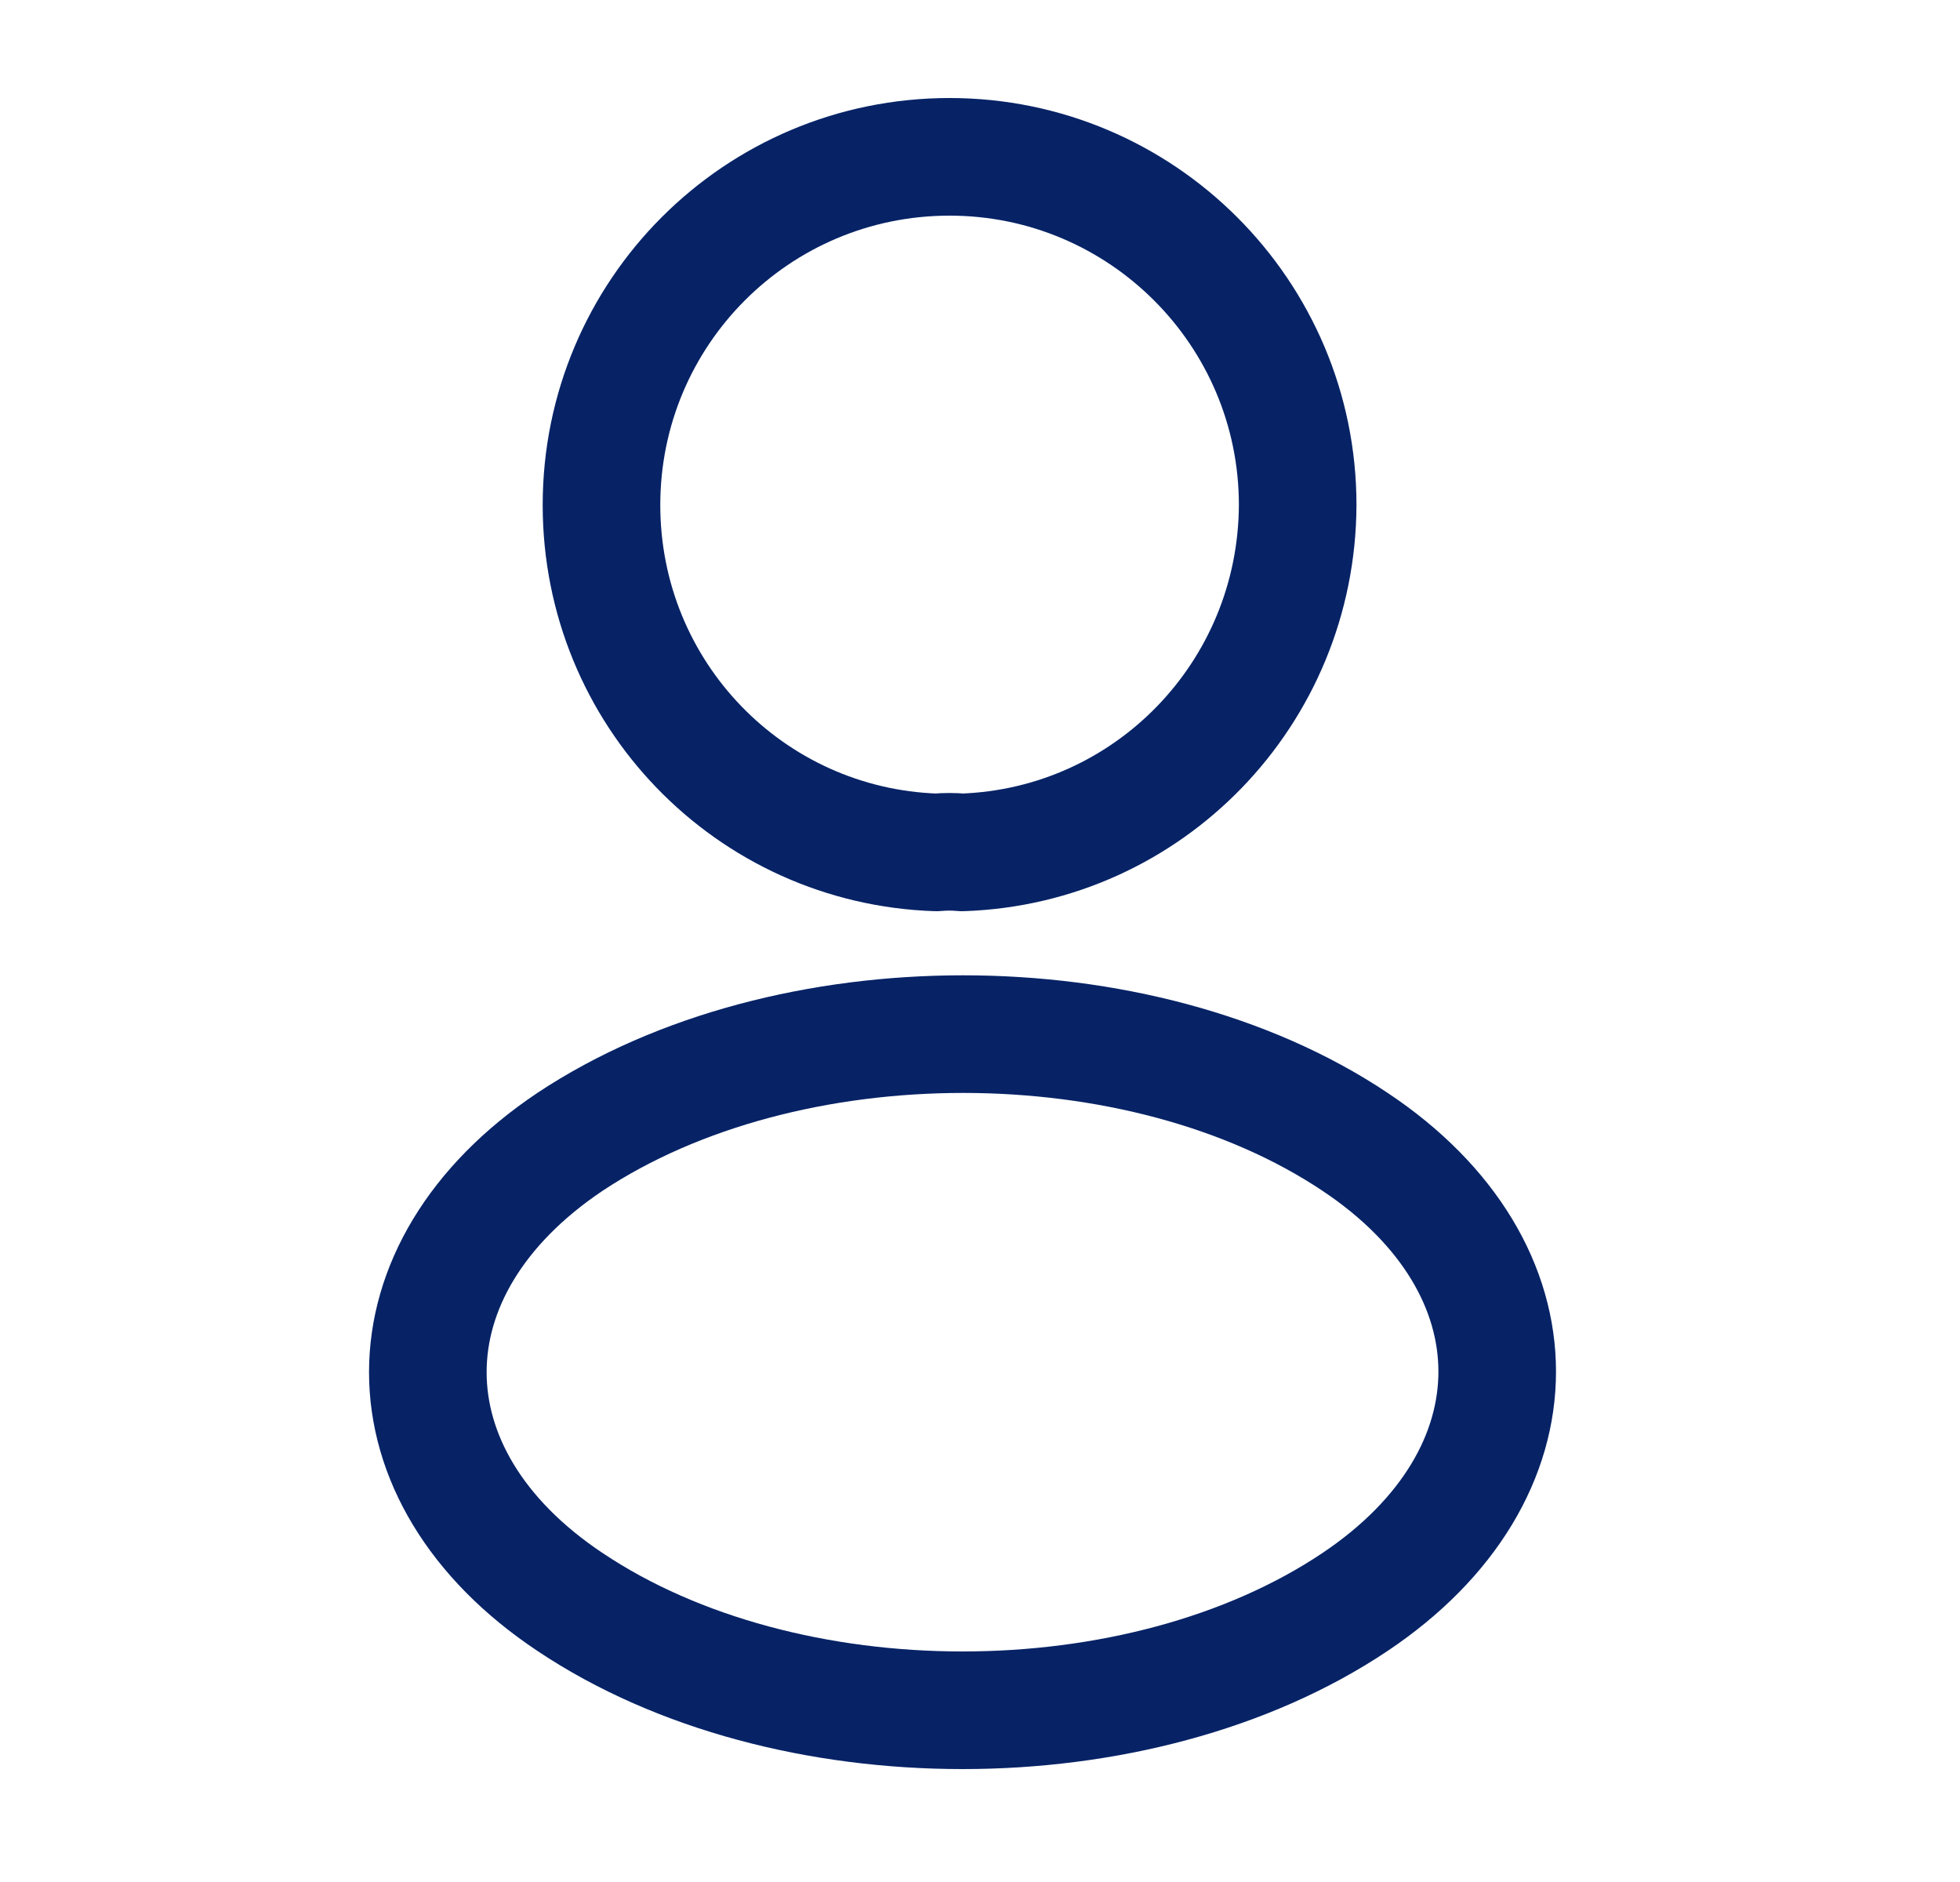
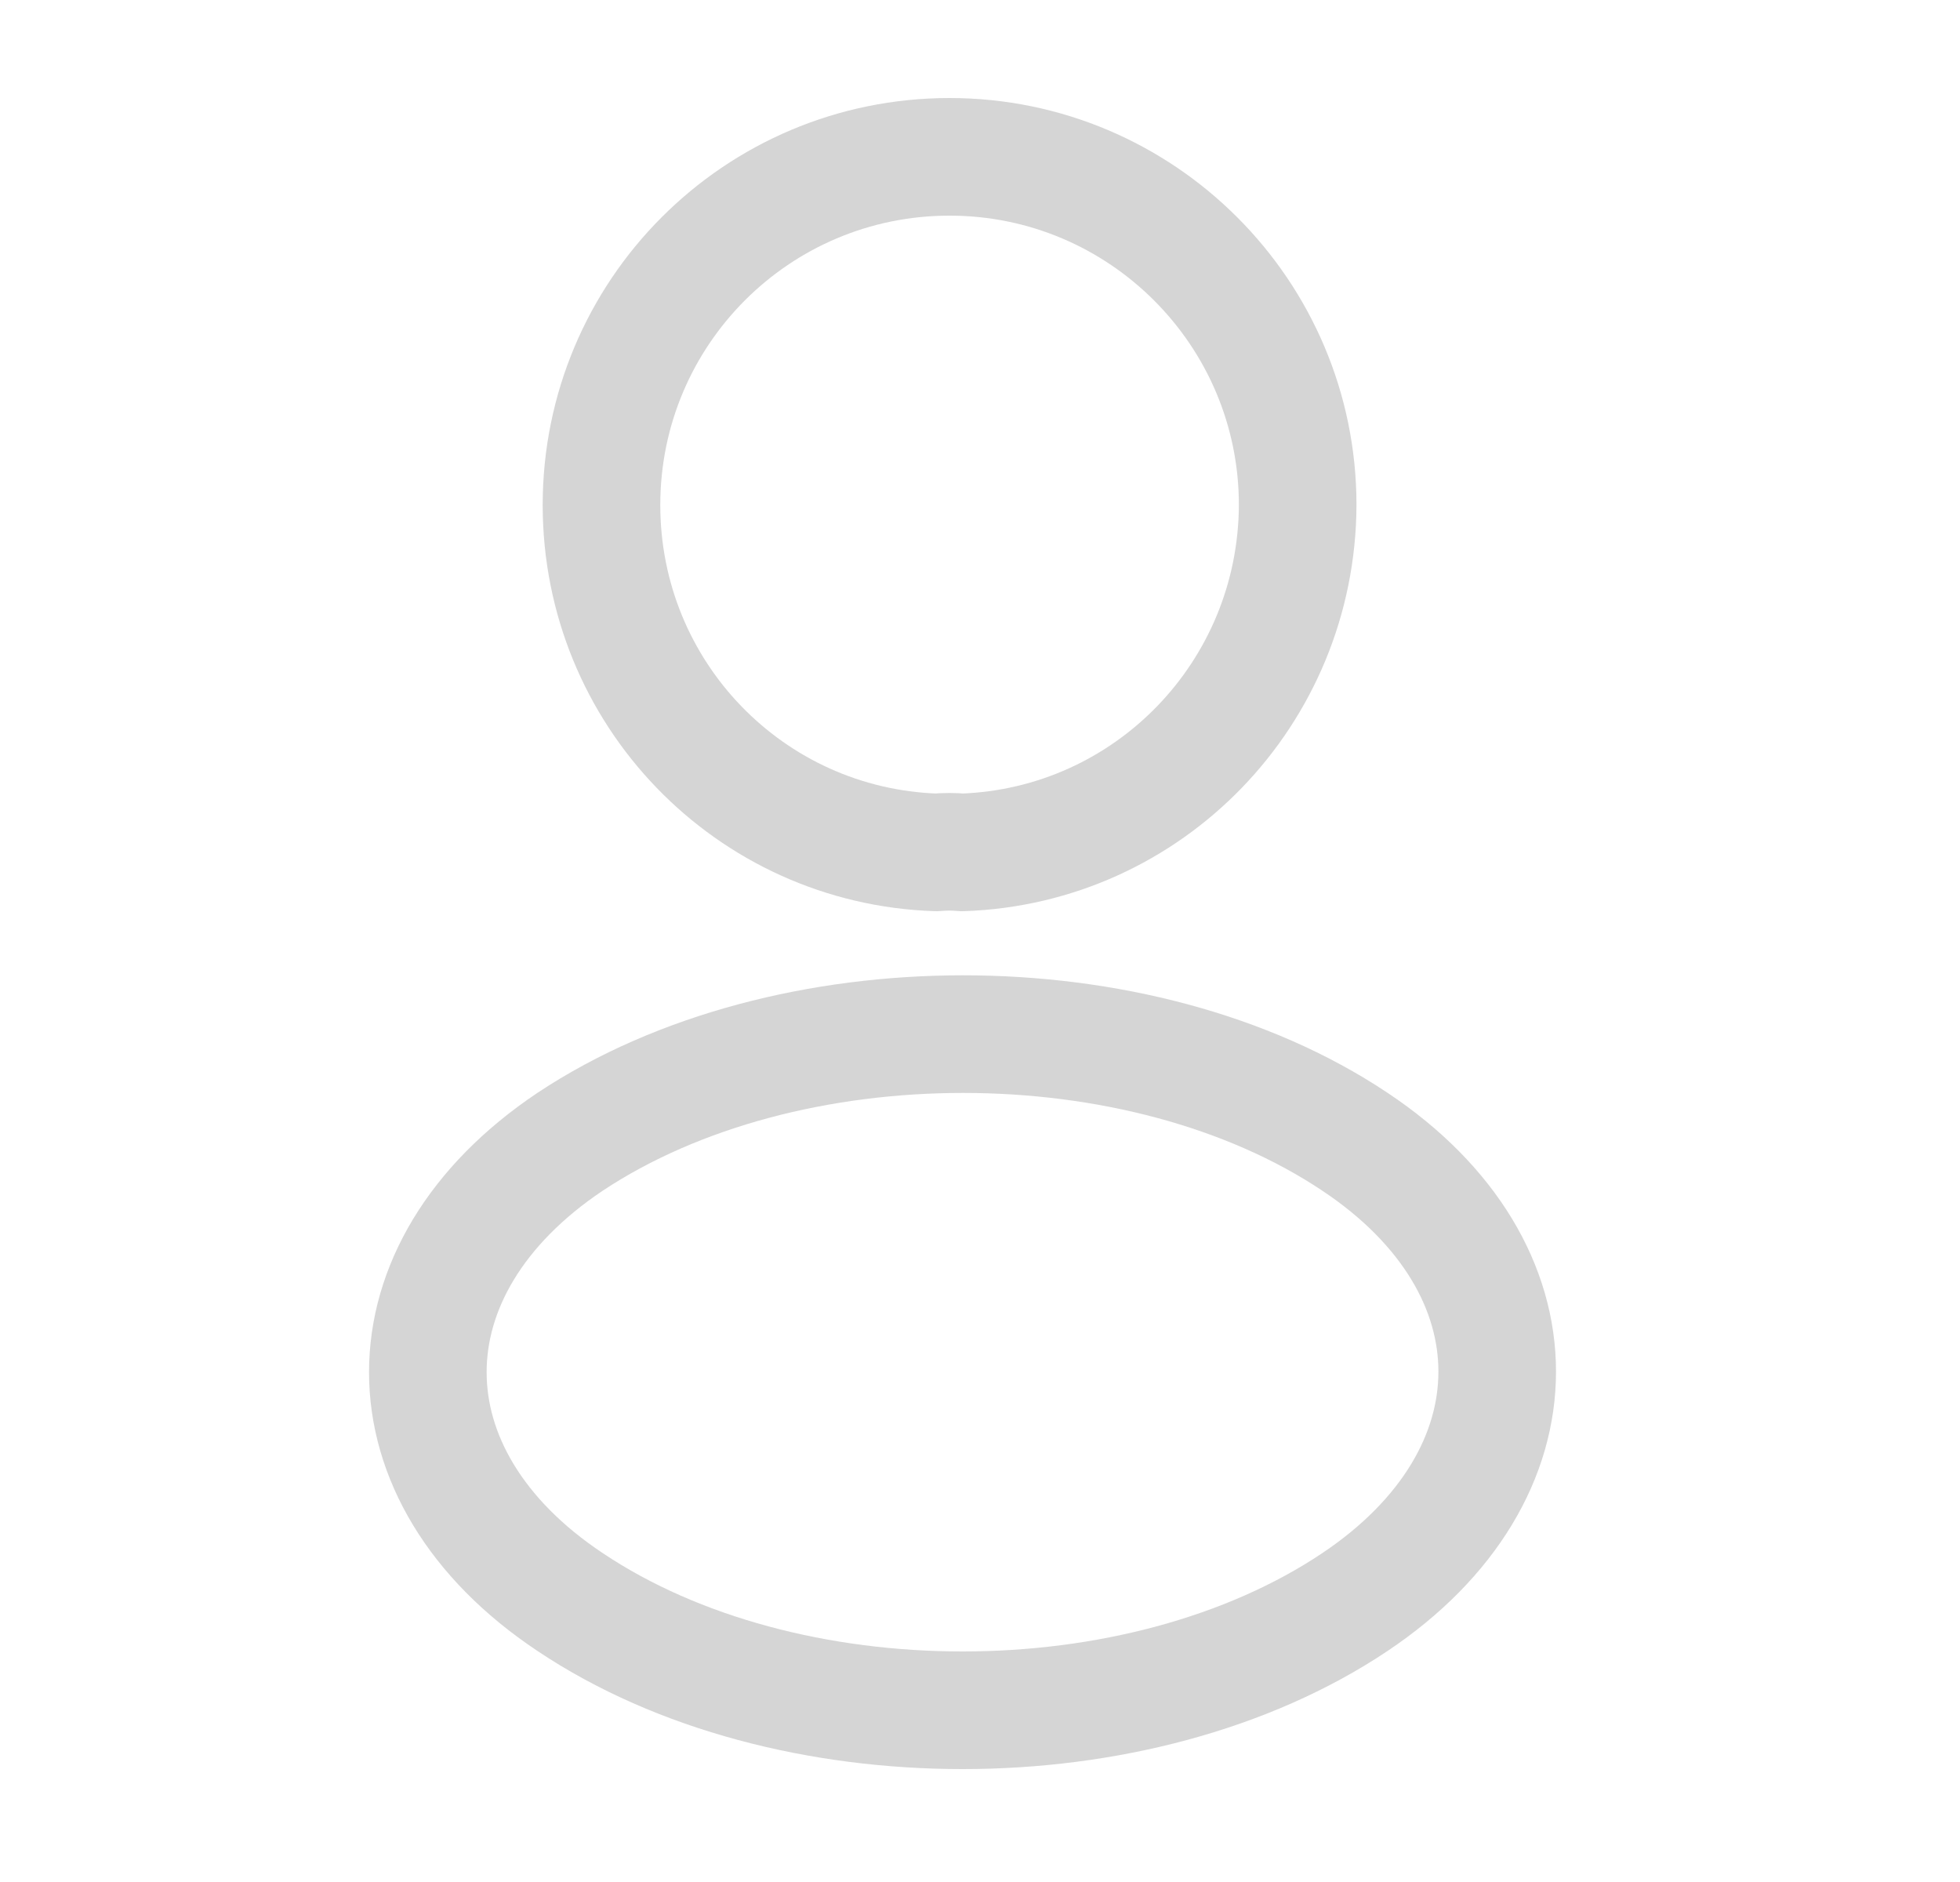
<svg xmlns="http://www.w3.org/2000/svg" width="25" height="24" viewBox="0 0 25 24" fill="none">
-   <path d="M12.272 10.87C12.172 10.86 12.052 10.86 11.942 10.87C9.562 10.79 7.672 8.84 7.672 6.44C7.672 3.99 9.652 2 12.112 2C14.562 2 16.552 3.99 16.552 6.44C16.542 8.84 14.652 10.79 12.272 10.87Z" stroke="#072366" stroke-width="1.5" stroke-linecap="round" stroke-linejoin="round" />
-   <path d="M7.272 14.56C4.852 16.18 4.852 18.82 7.272 20.43C10.022 22.27 14.532 22.27 17.282 20.43C19.702 18.81 19.702 16.17 17.282 14.56C14.542 12.73 10.032 12.73 7.272 14.56Z" stroke="#072366" stroke-width="1.5" stroke-linecap="round" stroke-linejoin="round" />
+   <path d="M12.272 10.87C12.172 10.86 12.052 10.86 11.942 10.87C9.562 10.79 7.672 8.84 7.672 6.44C7.672 3.99 9.652 2 12.112 2C14.562 2 16.552 3.99 16.552 6.44C16.542 8.84 14.652 10.79 12.272 10.87Z" stroke="#b4b4b48f" stroke-width="1.5" stroke-linecap="round" stroke-linejoin="round" />
+   <path d="M7.272 14.56C4.852 16.18 4.852 18.82 7.272 20.43C10.022 22.27 14.532 22.27 17.282 20.43C19.702 18.81 19.702 16.17 17.282 14.56C14.542 12.73 10.032 12.73 7.272 14.56Z" stroke="#b4b4b48f" stroke-width="1.5" stroke-linecap="round" stroke-linejoin="round" />
</svg>
